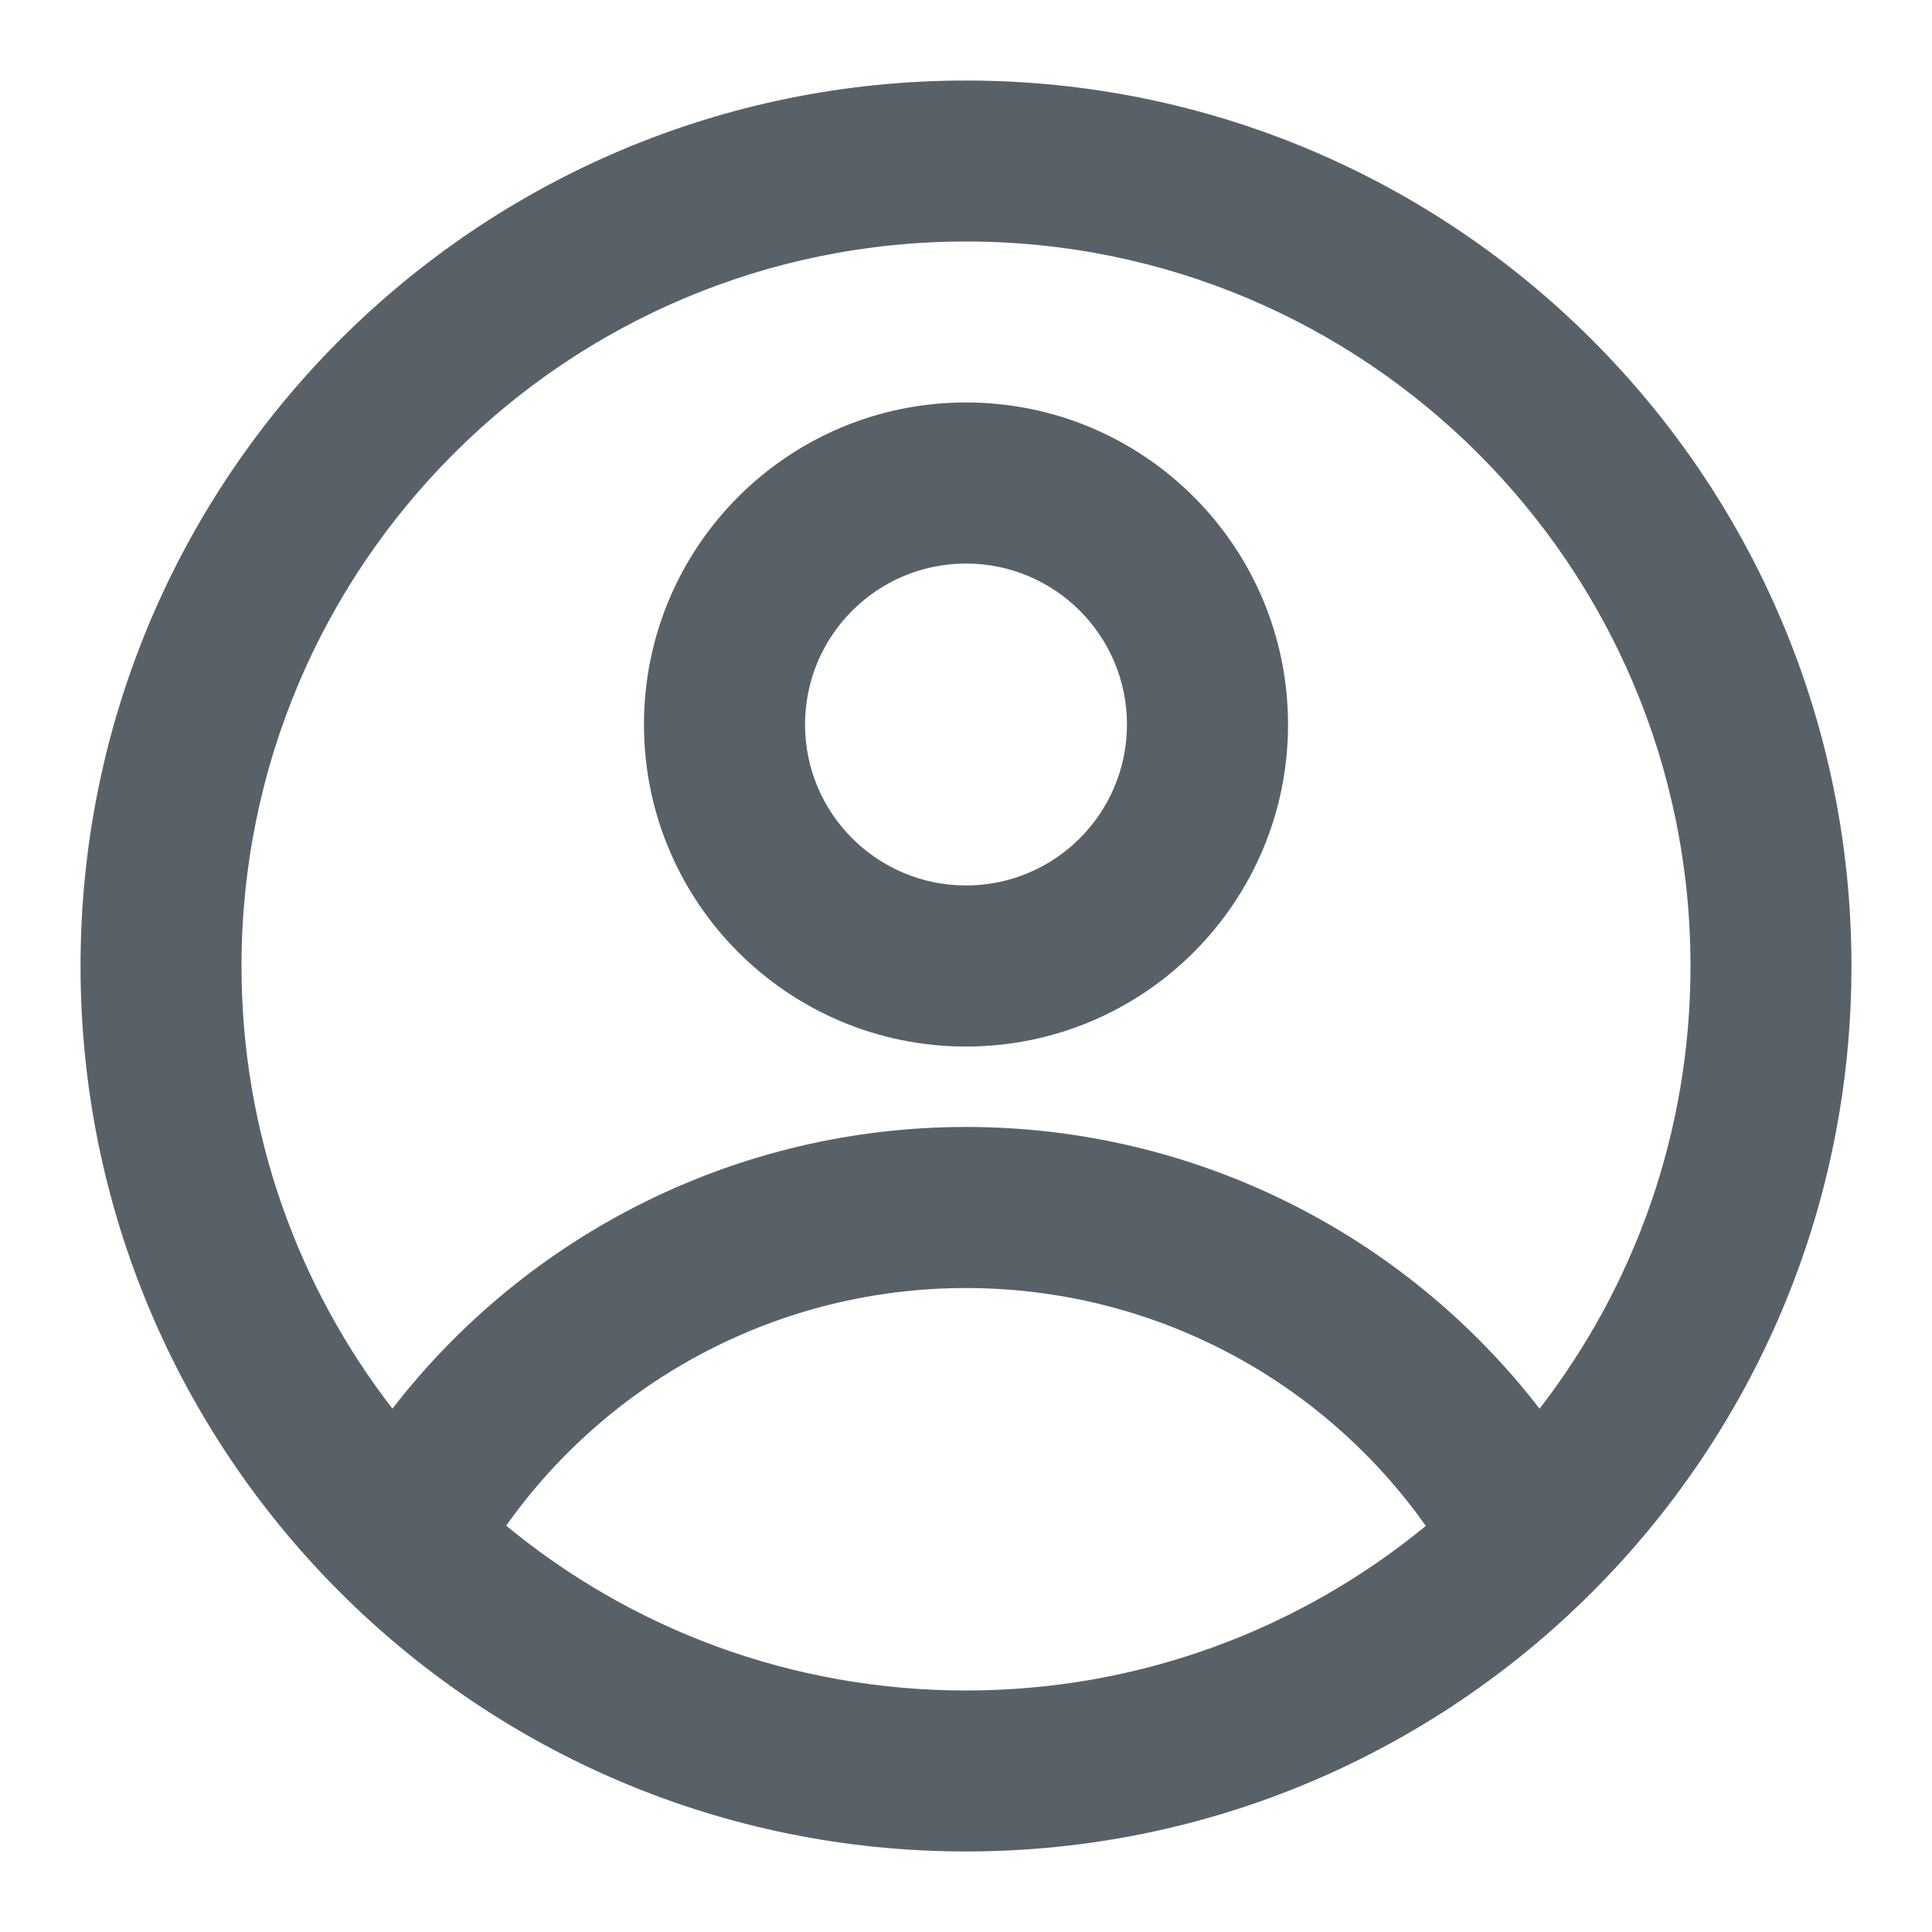
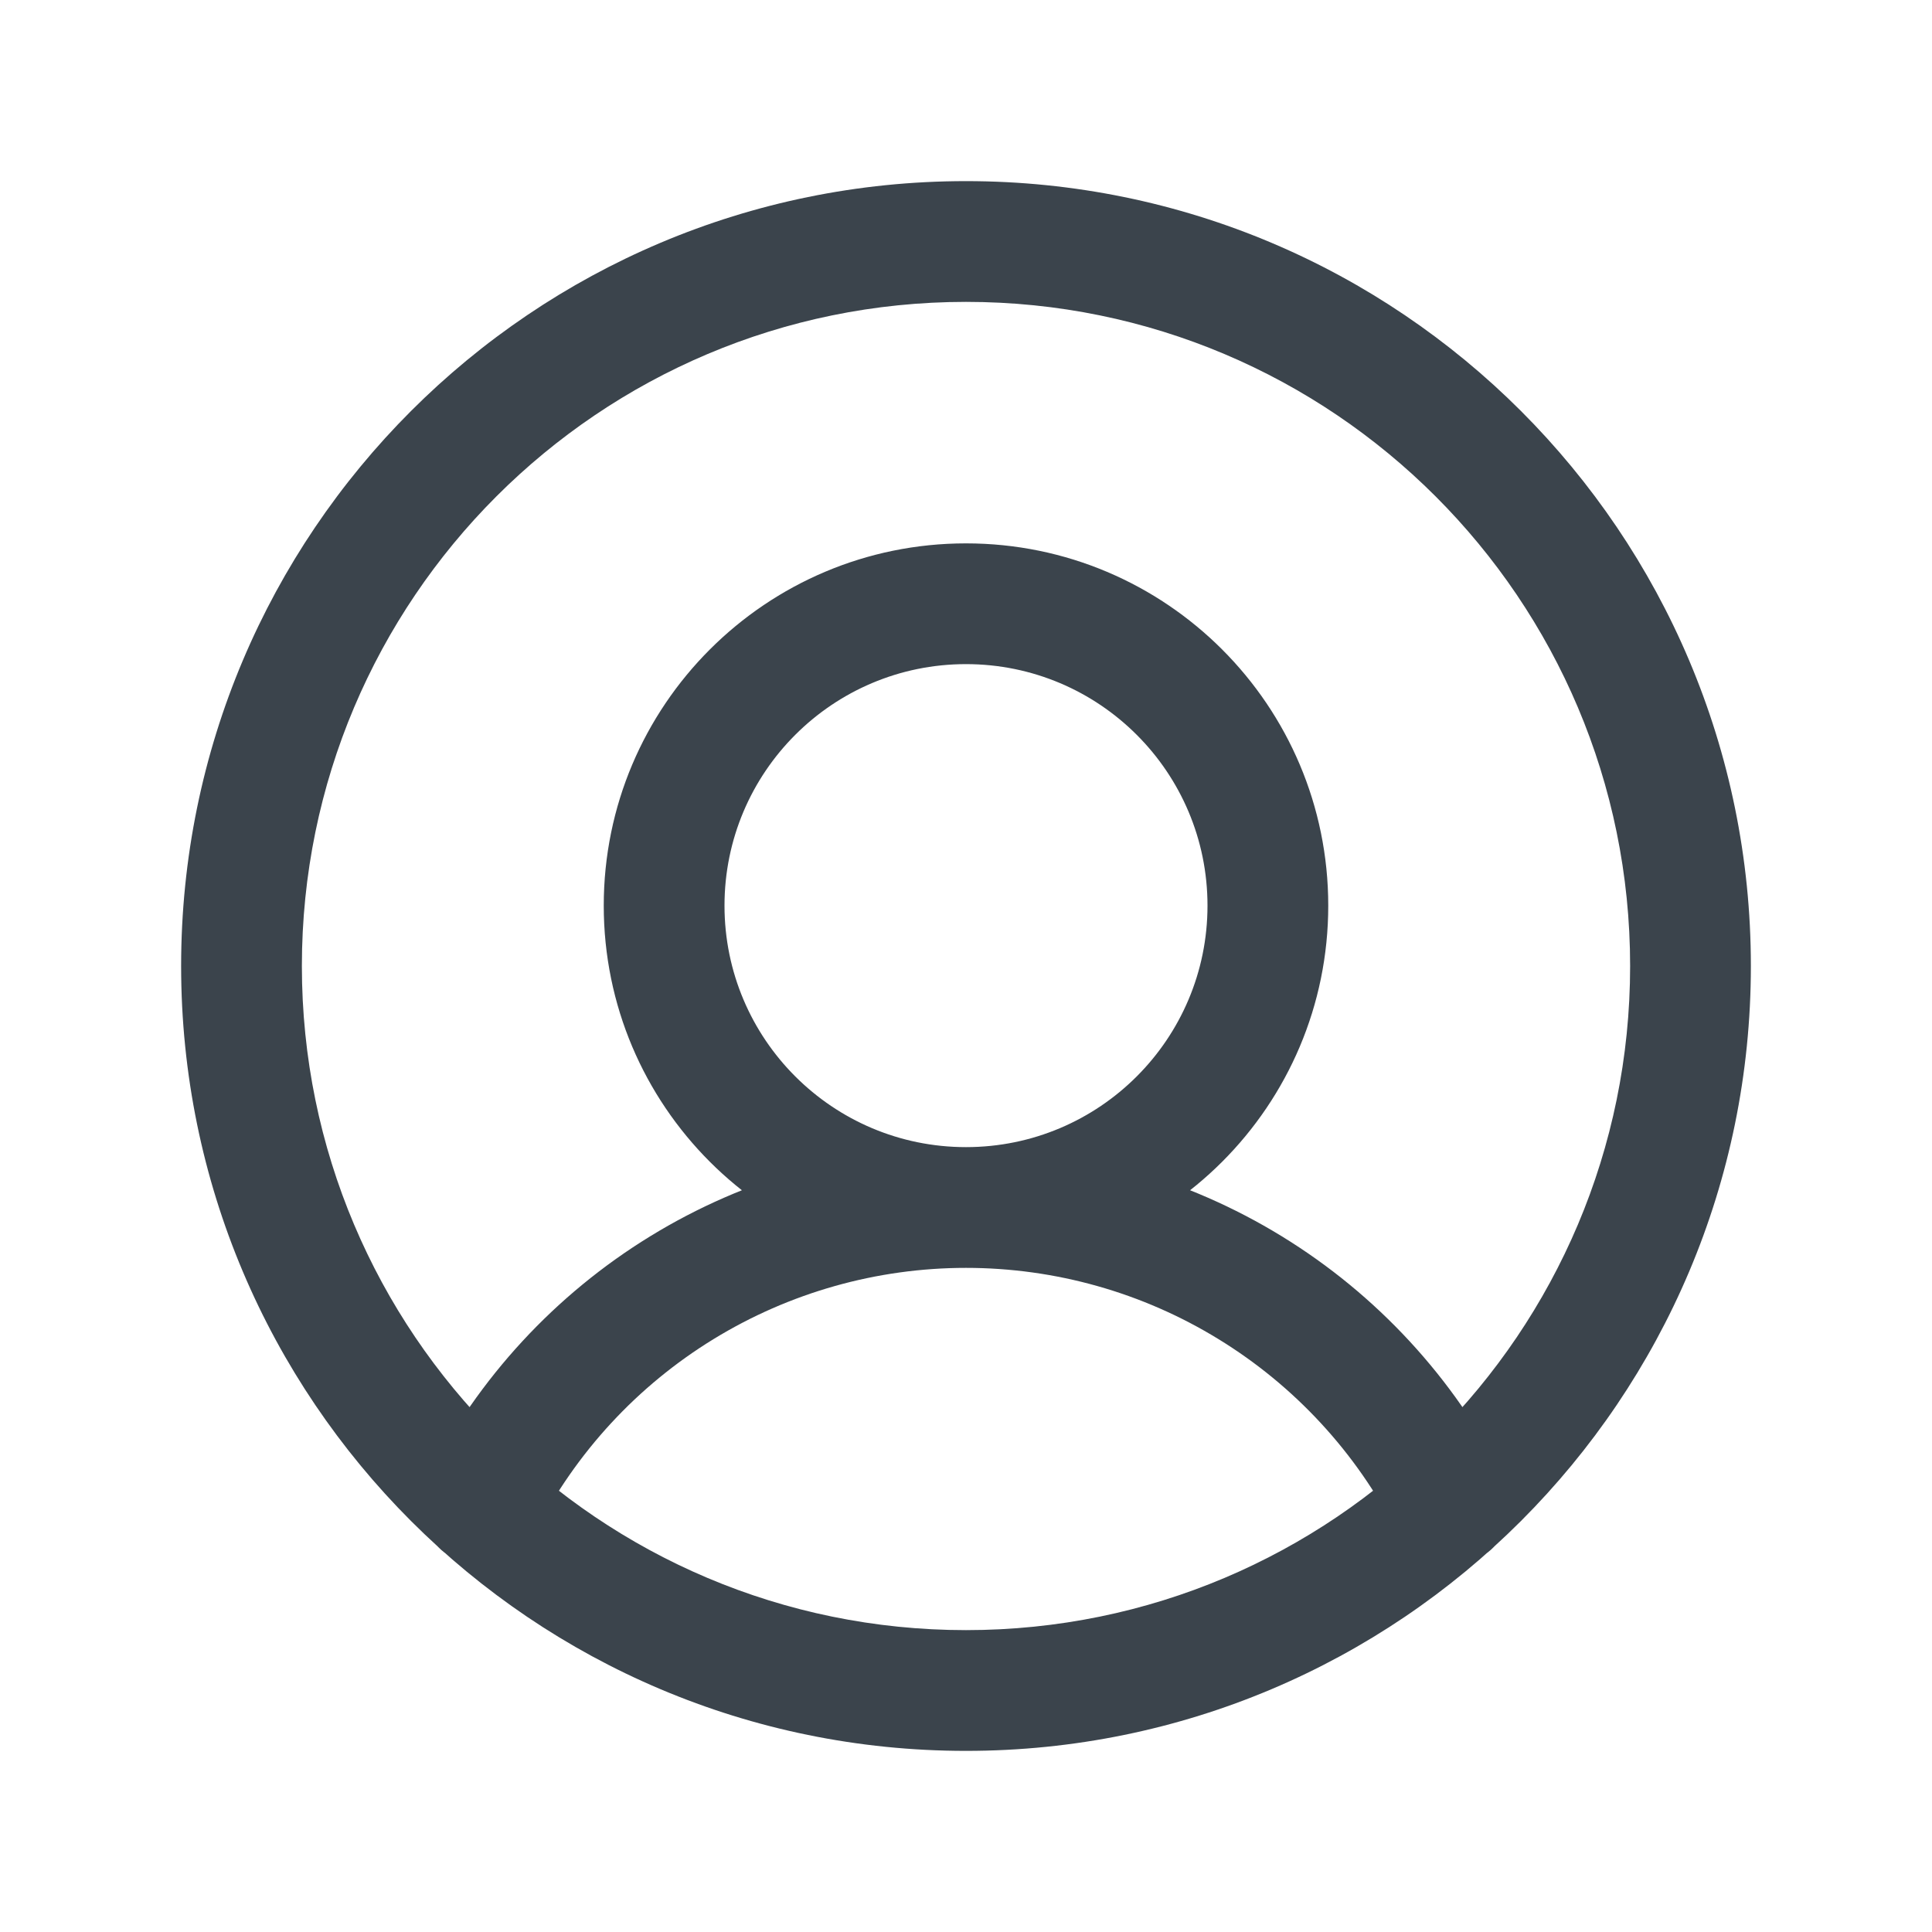
- <svg xmlns="http://www.w3.org/2000/svg" width="16" height="16" viewBox="0 0 16 16">
-   <g fill="none" fill-rule="evenodd">
-     <path d="M0 0H16V16H0z" />
-     <path fill="#596168" d="M8 .667c4.05 0 7.333 3.283 7.333 7.333 0 4.05-3.283 7.333-7.333 7.333C3.95 15.333.667 12.05.667 8 .667 3.95 3.95.667 8 .667zm0 10c-1.539 0-2.945.75-3.808 1.968C5.228 13.49 6.554 14 8 14c1.446 0 2.772-.512 3.808-1.363-.862-1.219-2.269-1.97-3.808-1.97zM8 2C4.686 2 2 4.686 2 8c0 1.38.466 2.652 1.25 3.666C4.37 10.218 6.107 9.333 8 9.333c1.894 0 3.632.886 4.75 2.333C13.534 10.652 14 9.381 14 8c0-3.314-2.686-6-6-6zm0 1.333c1.473 0 2.667 1.194 2.667 2.667 0 1.473-1.194 2.667-2.667 2.667-1.473 0-2.667-1.194-2.667-2.667 0-1.473 1.194-2.667 2.667-2.667zm0 1.334c-.736 0-1.333.597-1.333 1.333S7.264 7.333 8 7.333 9.333 6.736 9.333 6 8.736 4.667 8 4.667z" />
-   </g>
+ <svg xmlns="http://www.w3.org/2000/svg" width="24" height="24" fill="none" viewBox="0 0 24 24">
+   <path fill="#3B444C" d="M5.313 18.351a.75.75 0 1 0 1.337.68l-1.337-.68Zm12.037.68a.75.75 0 1 0 1.337-.68l-1.337.68ZM20.25 12A8.25 8.25 0 0 1 12 20.25v1.5A9.75 9.75 0 0 0 21.75 12h-1.5ZM12 20.25A8.25 8.25 0 0 1 3.75 12h-1.5A9.75 9.75 0 0 0 12 21.75v-1.5ZM3.75 12A8.25 8.25 0 0 1 12 3.75v-1.5A9.75 9.75 0 0 0 2.25 12h1.5ZM12 3.75A8.25 8.25 0 0 1 20.25 12h1.5A9.75 9.75 0 0 0 12 2.25v1.5Zm3 7.5a3 3 0 0 1-3 3v1.5a4.5 4.5 0 0 0 4.5-4.5H15Zm-3 3a3 3 0 0 1-3-3H7.5a4.5 4.5 0 0 0 4.5 4.5v-1.5Zm-3-3a3 3 0 0 1 3-3v-1.5a4.5 4.5 0 0 0-4.5 4.5H9Zm3-3a3 3 0 0 1 3 3h1.5a4.5 4.5 0 0 0-4.5-4.5v1.5ZM6.65 19.031a6.003 6.003 0 0 1 2.212-2.395l-.784-1.279a7.503 7.503 0 0 0-2.765 2.994l1.337.68Zm2.212-2.395A6.002 6.002 0 0 1 12 15.75v-1.5a7.502 7.502 0 0 0-3.922 1.107l.784 1.279ZM12 15.75c1.108 0 2.194.306 3.138.886l.784-1.279A7.502 7.502 0 0 0 12 14.25v1.5Zm3.138.886a6.002 6.002 0 0 1 2.212 2.395l1.337-.68a7.502 7.502 0 0 0-2.765-2.994l-.784 1.279Z" />
</svg>
